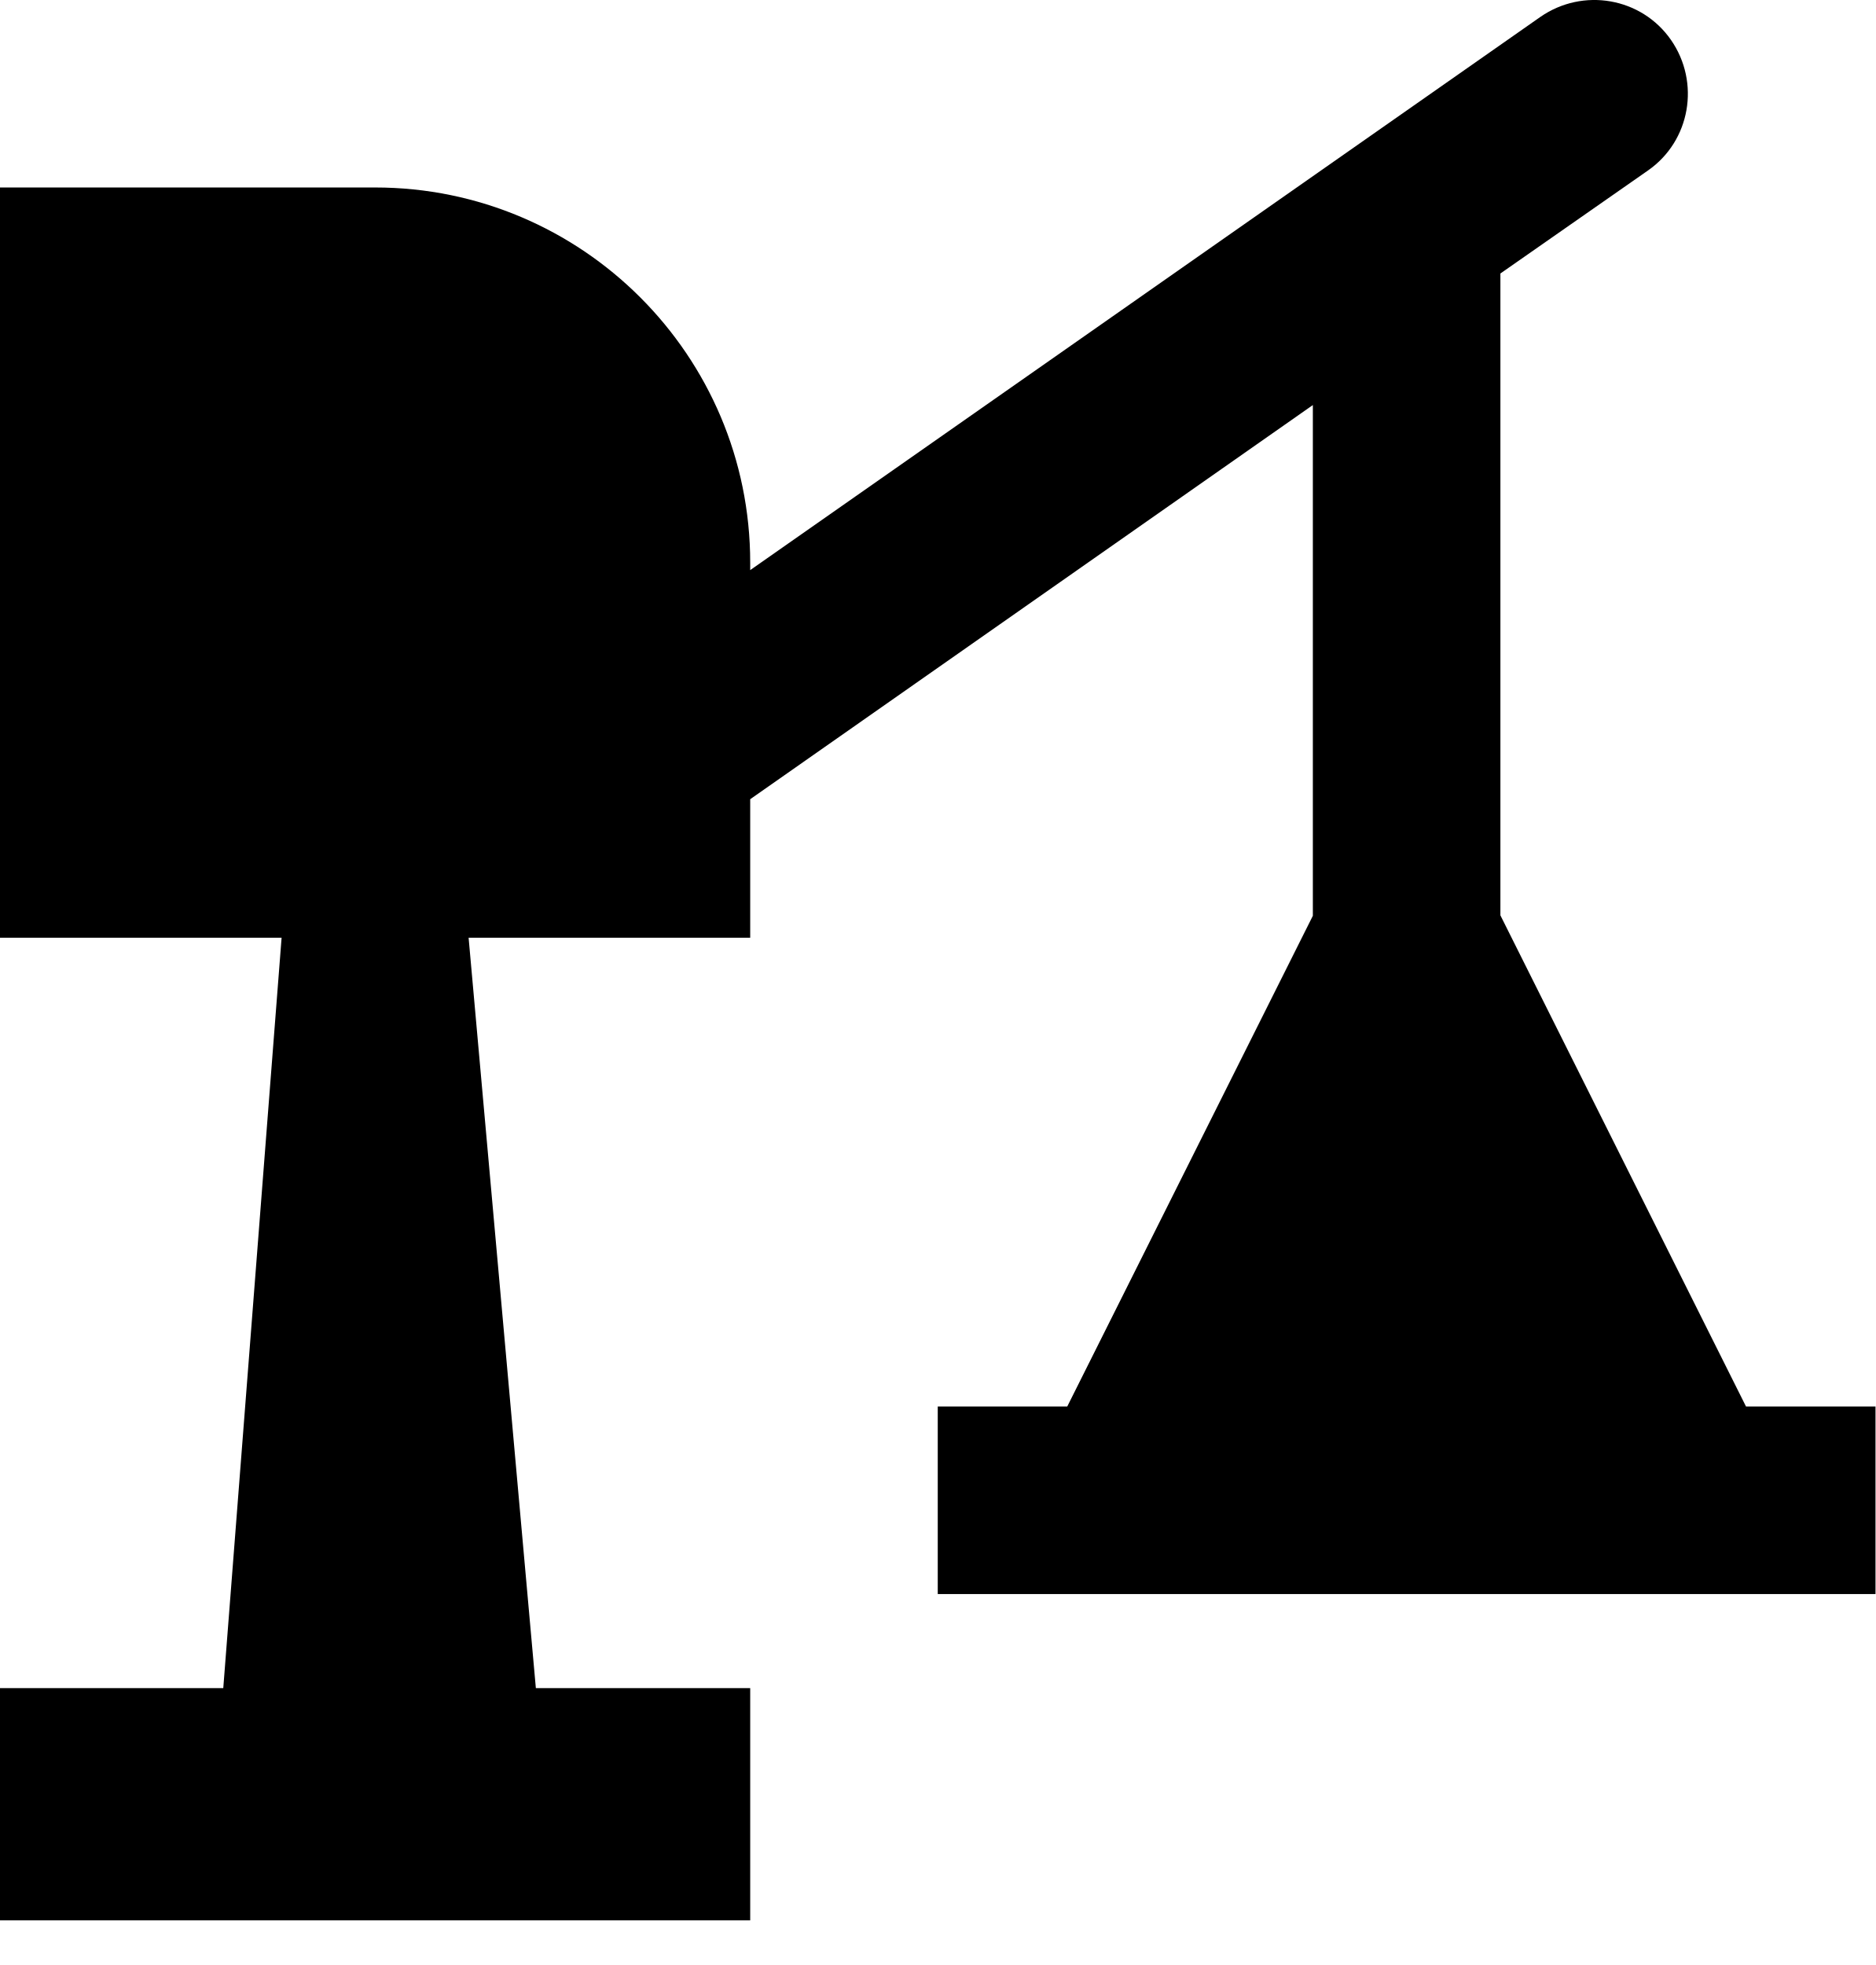
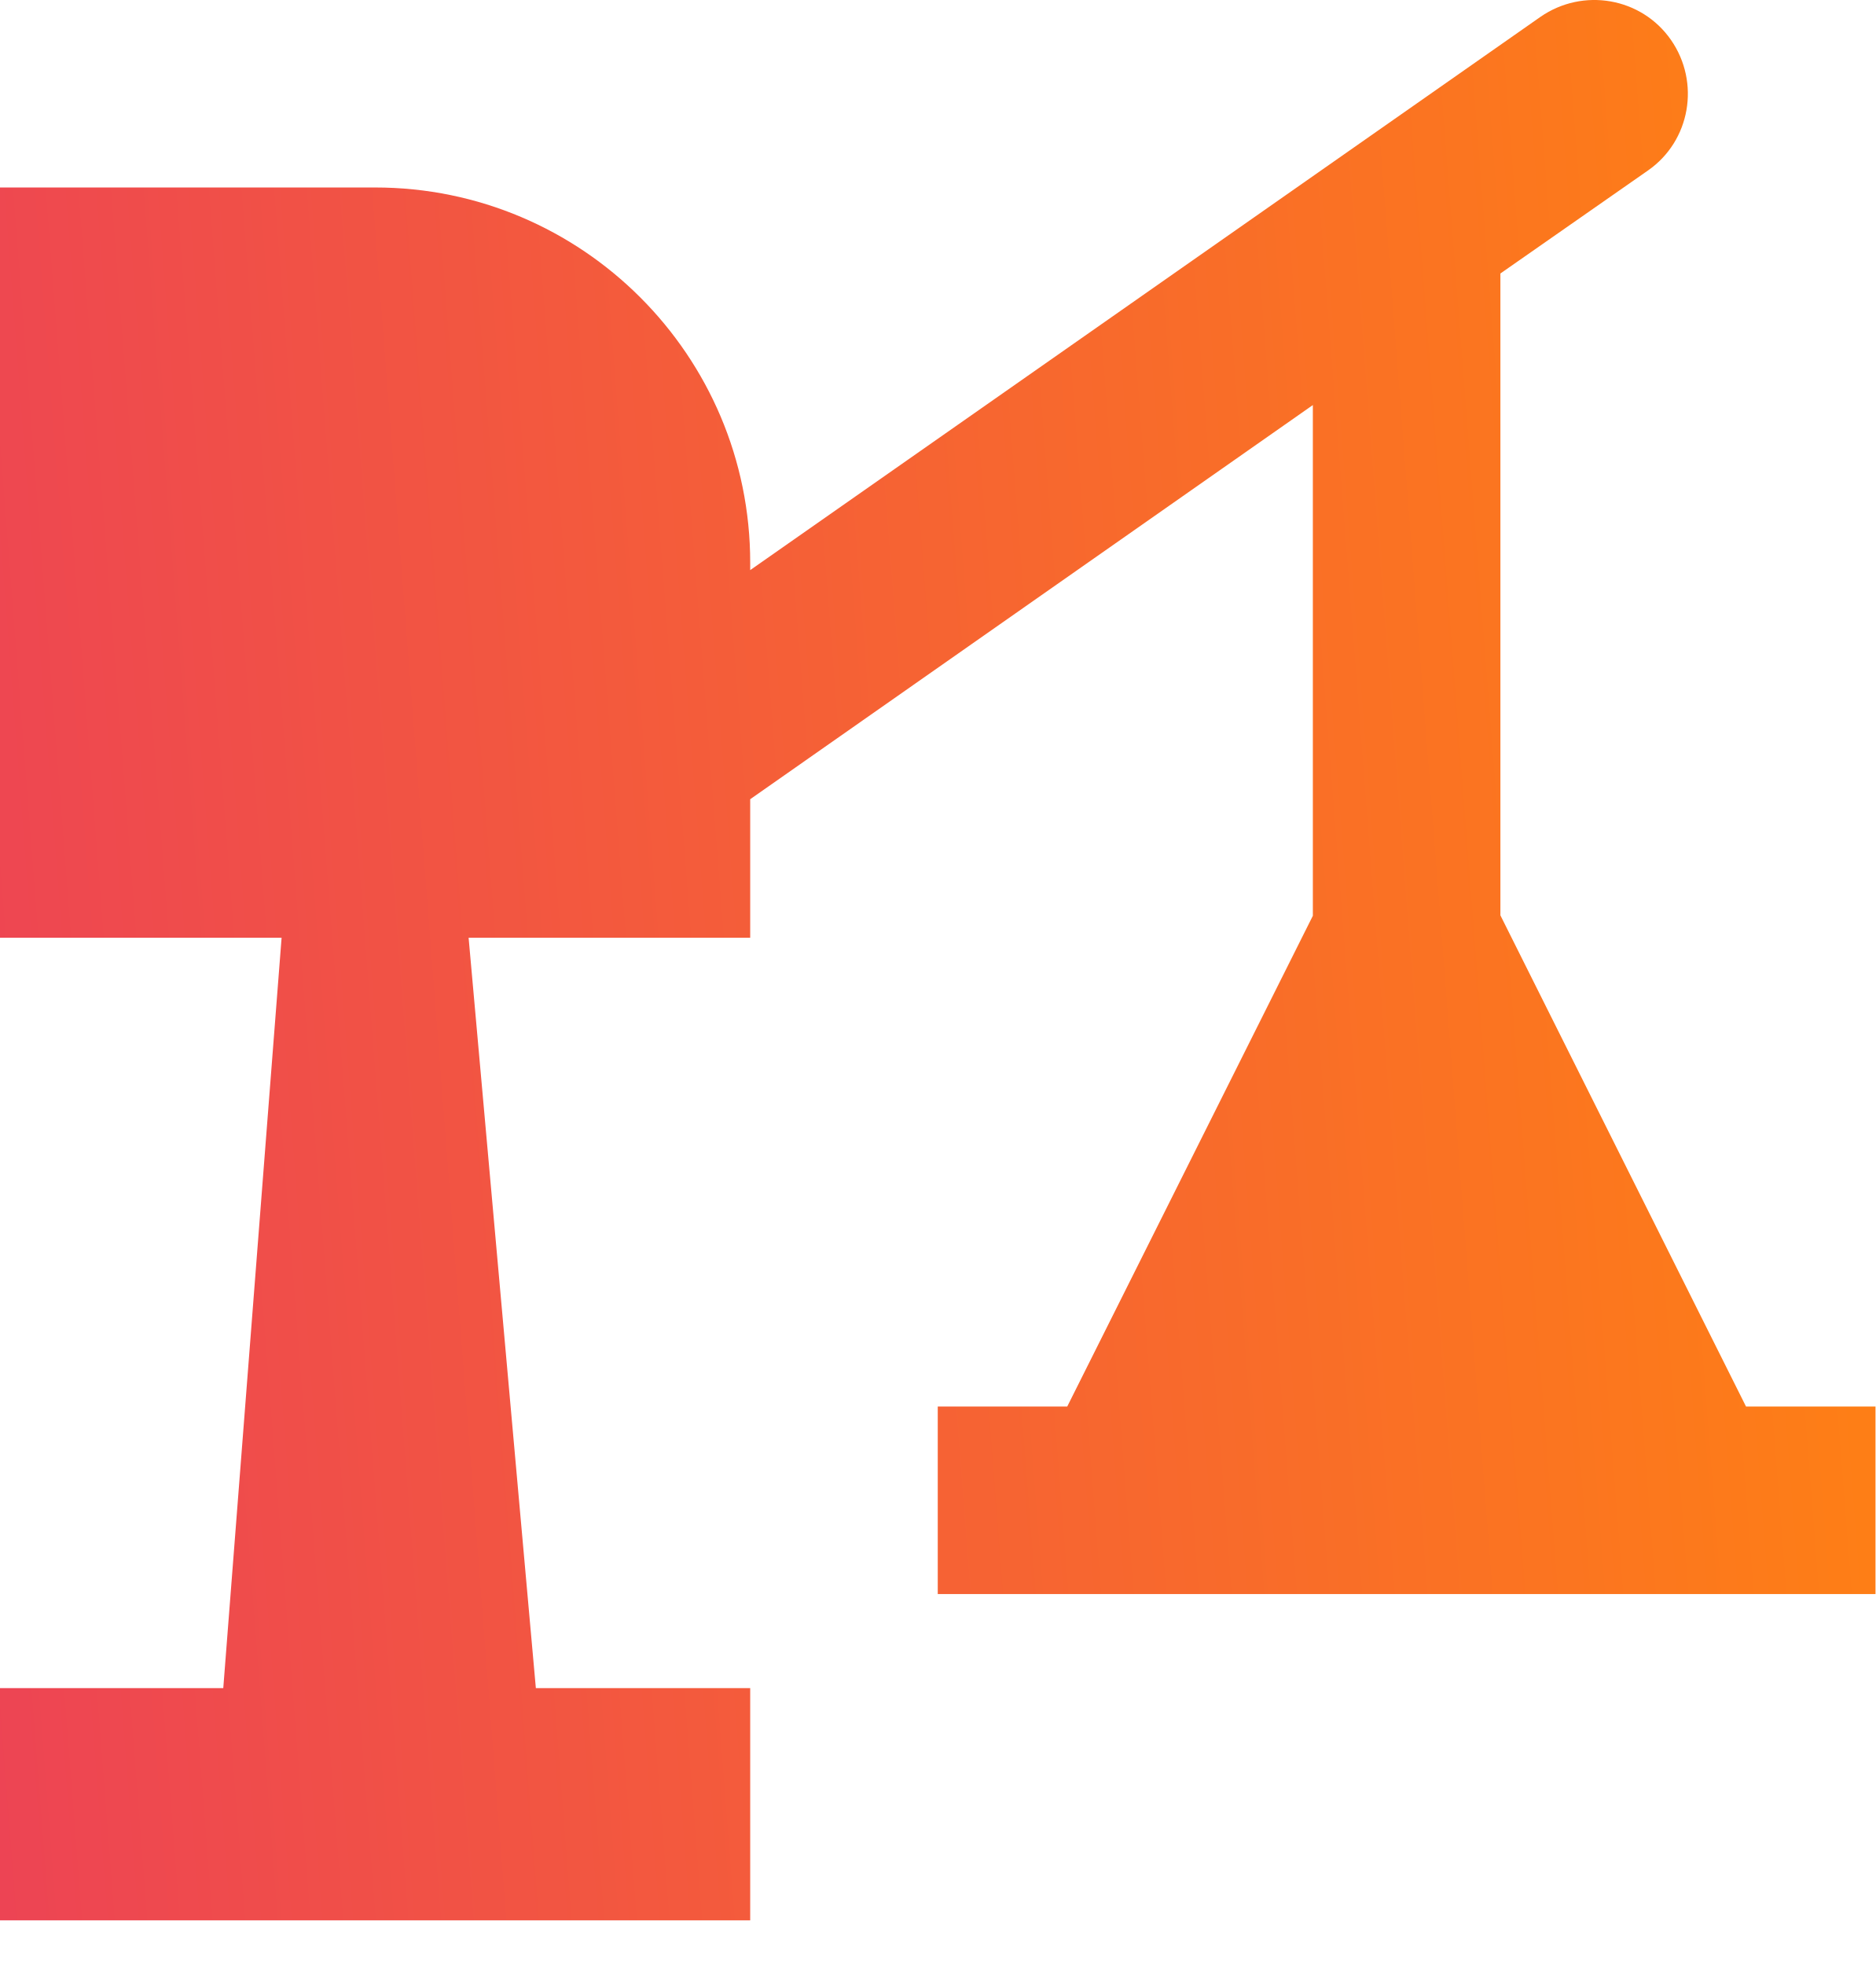
<svg xmlns="http://www.w3.org/2000/svg" width="21" height="22" viewBox="0 0 21 22" fill="none">
-   <path d="M0 10.499V2.099H4.2C6.518 2.099 8.4 3.981 8.4 6.299V6.383L17.248 0.189C17.724 -0.141 18.379 -0.029 18.71 0.447C19.04 0.923 18.928 1.578 18.452 1.909L16.8 3.062V10.248L19.55 15.747H21V17.847H10.5V15.747H11.95L14.7 10.253V4.535L8.4 8.948V10.499H5.247L6 18.9H8.4V21.5H0V18.9H2.5L3.153 10.499H0Z" fill="black" />
+   <path d="M0 10.499V2.099H4.2C6.518 2.099 8.4 3.981 8.4 6.299V6.383L17.248 0.189C17.724 -0.141 18.379 -0.029 18.71 0.447C19.04 0.923 18.928 1.578 18.452 1.909L16.8 3.062V10.248L19.55 15.747H21V17.847H10.5V15.747H11.95L14.7 10.253V4.535L8.4 8.948V10.499H5.247L6 18.9H8.4V21.5H0V18.9H2.5L3.153 10.499H0Z" fill="url(#paint0_linear)" />
+   <defs>
+     <linearGradient id="paint0_linear" x1="21" y1="0" x2="-1.532" y2="1.748" gradientUnits="userSpaceOnUse">
+       <stop stop-color="#FF8212" />
+       <stop offset="1" stop-color="#ED4454" />
+     </linearGradient>
+   </defs>
</svg>
